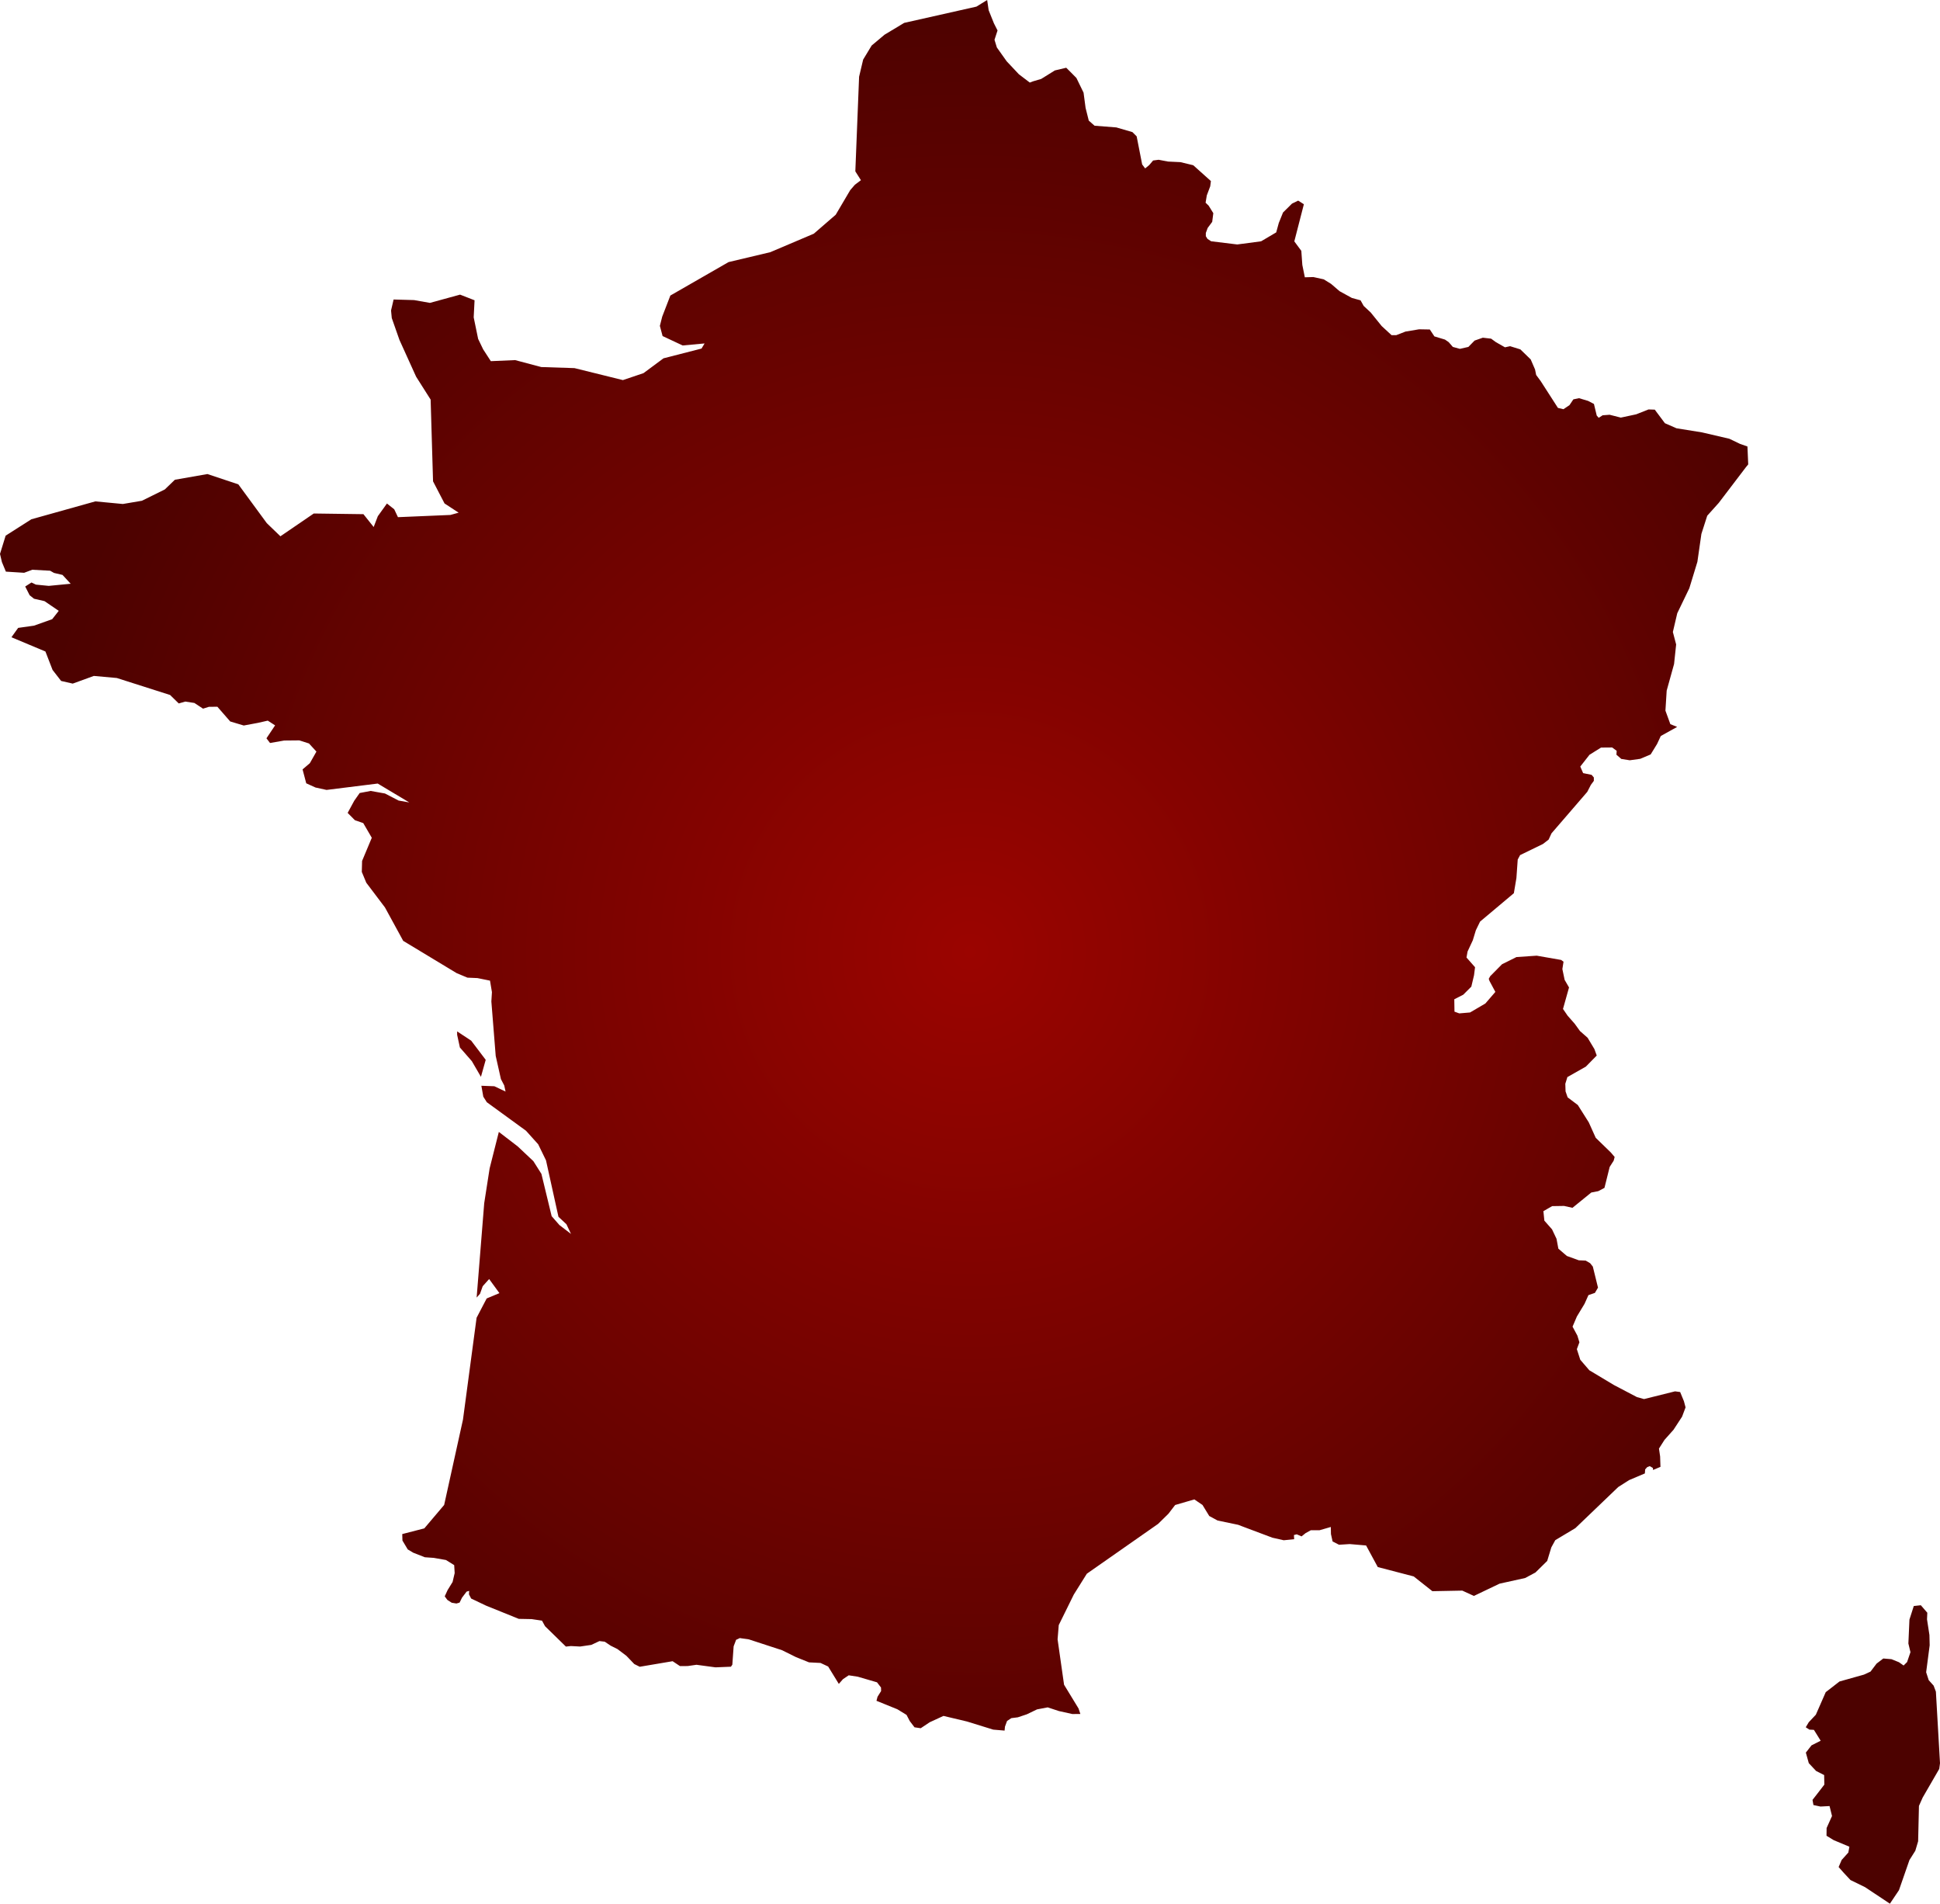
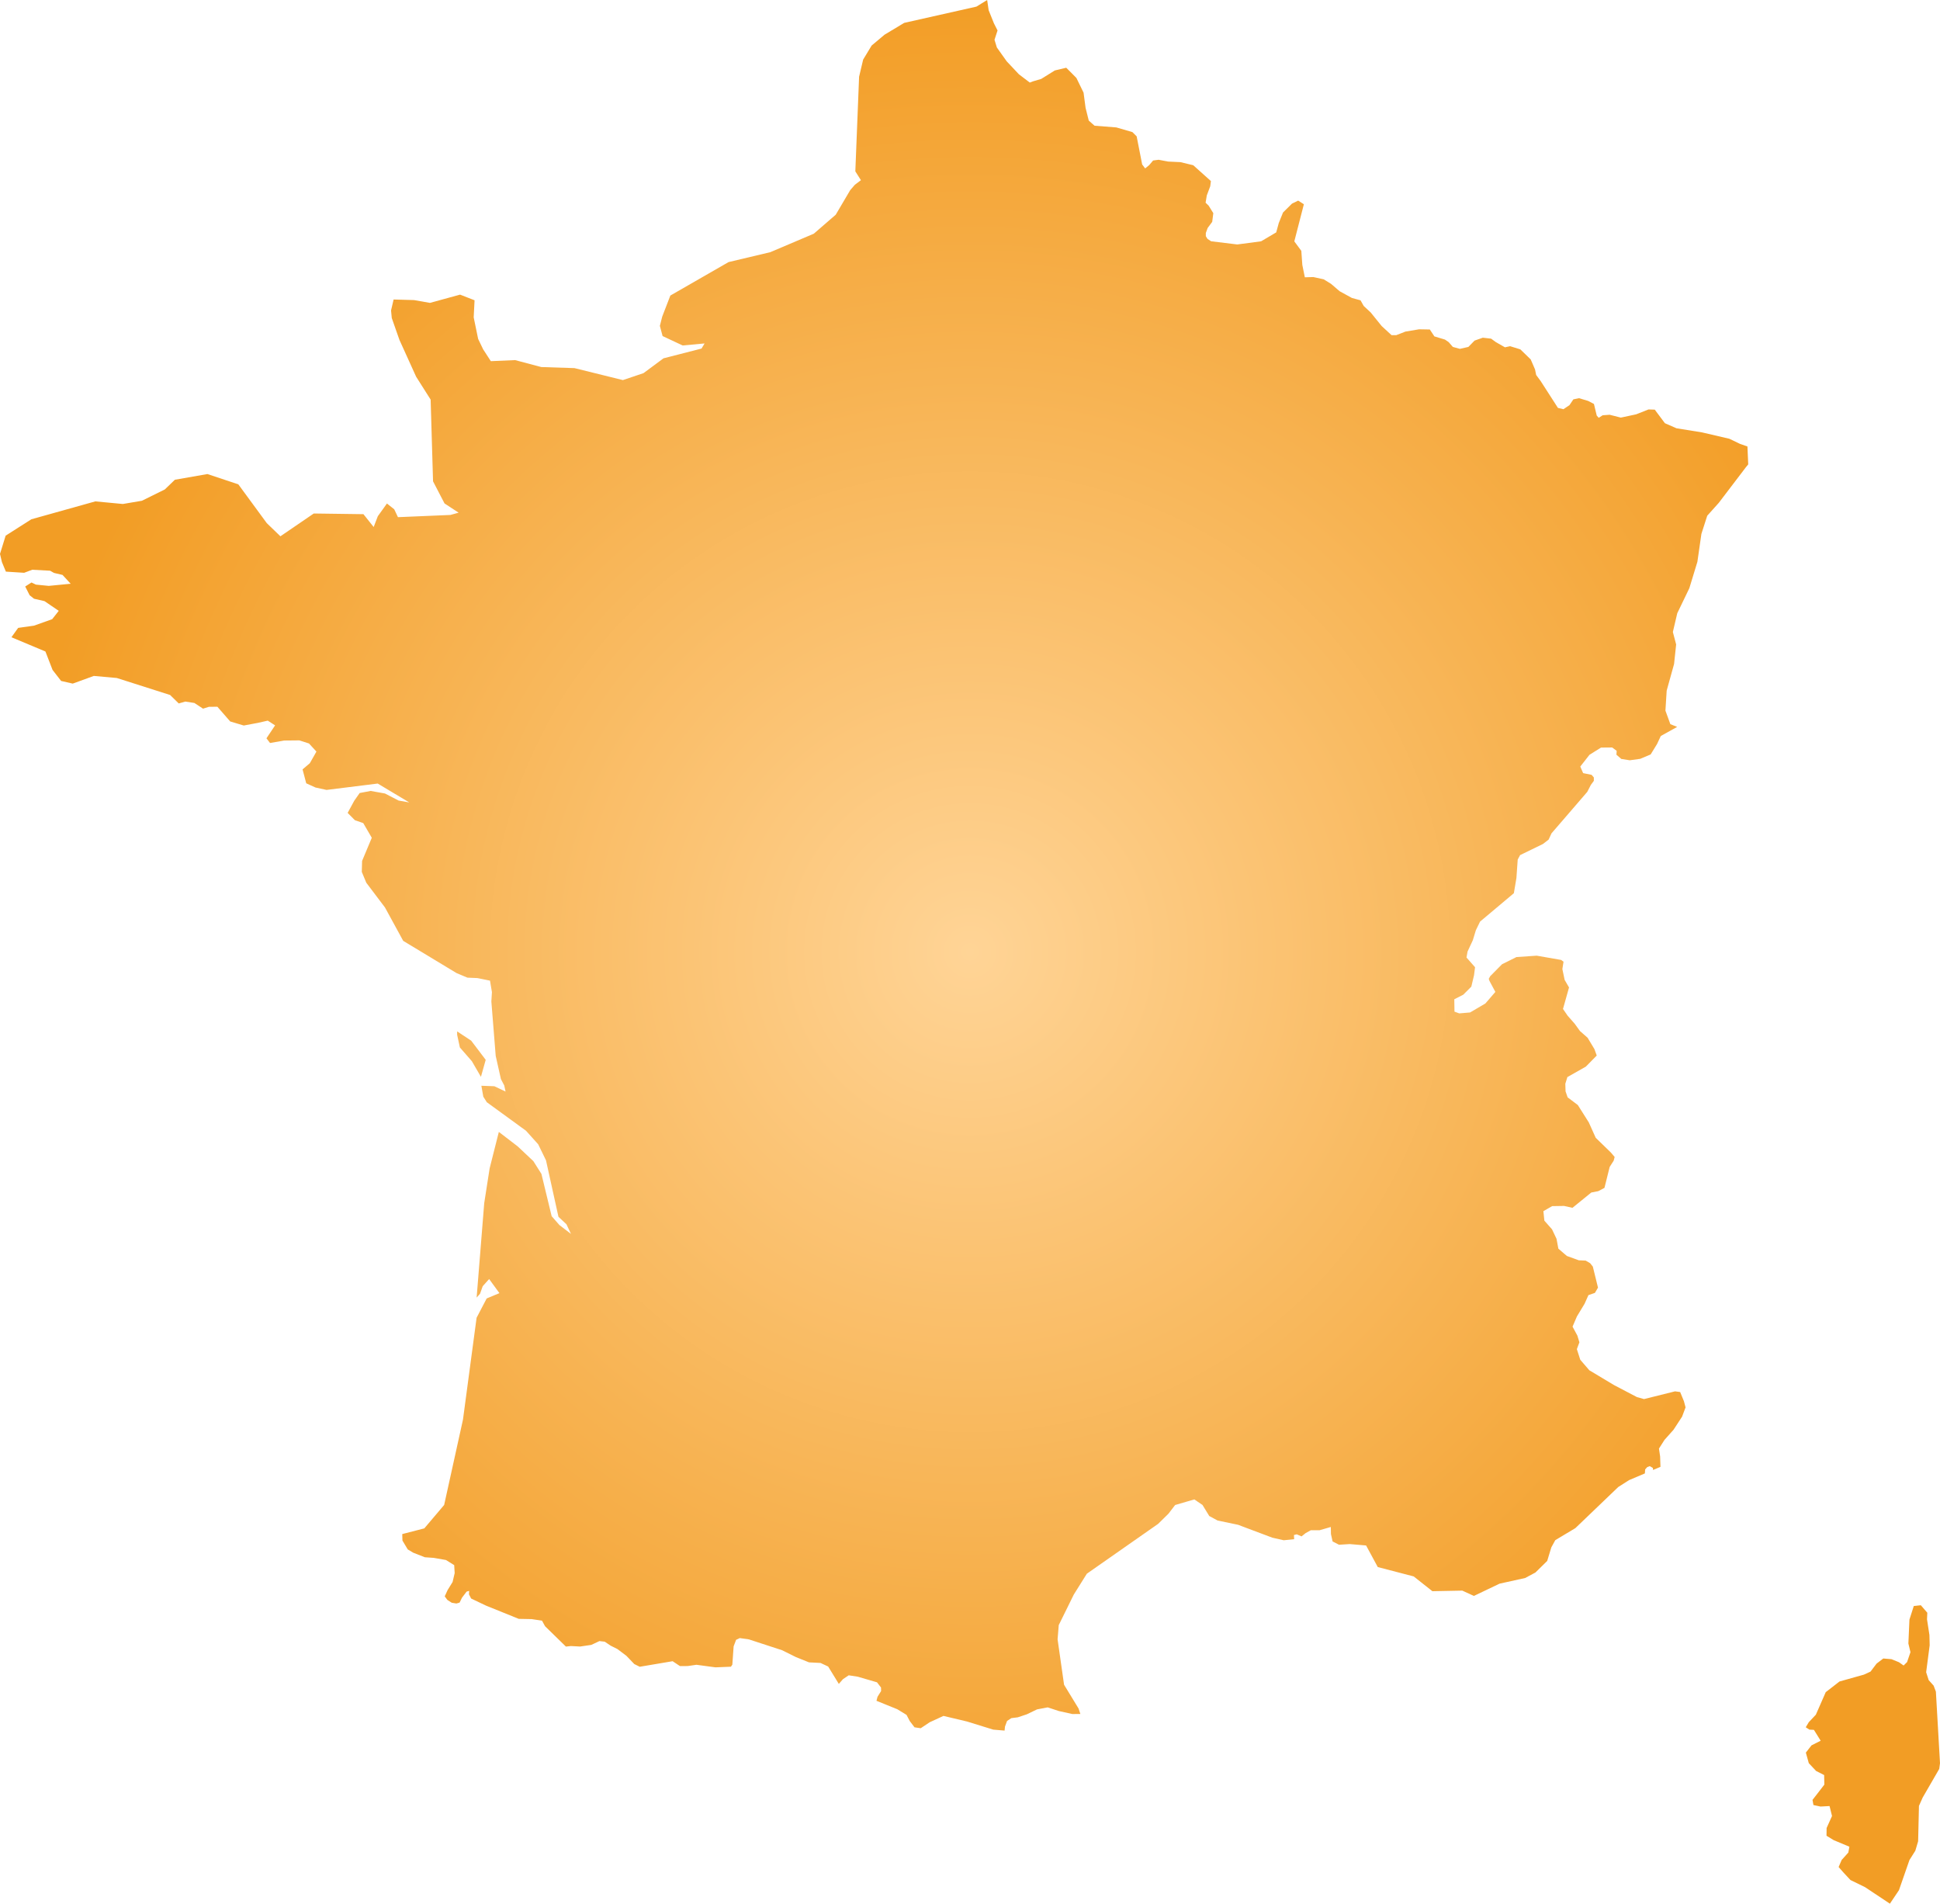
<svg xmlns="http://www.w3.org/2000/svg" width="40.189" height="39.427" viewBox="0 0 40.189 39.427">
  <defs>
    <radialGradient id="radial-gradient" cx="20.095" cy="19.713" r="19.905" gradientUnits="userSpaceOnUse">
-       <stop offset="0" stop-color="#9b0400" />
-       <stop offset="1" stop-color="#4c0200" />
+       <stop offset="0" stop-color="#ffd496" />
+       <stop offset="1" stop-color="#f29d25" />
    </radialGradient>
  </defs>
  <g id="Layer_2" data-name="Layer 2">
    <g id="Layer_1-2" data-name="Layer 1">
      <path id="FR" d="M21.402,1.684l.167-.049.283-.176.236-.056.135.135.076.077.148.304.042.316.066.263.12.106.451.035.333.097.088.088.114.582.062.082.083-.068.082-.096.114-.015.195.037.257.012.265.064.366.328-.014.108L25,4.047l-.025.151.063.061.097.156-.023.18-.094.126-.038.104v.067l.035.056.075.049.541.066.495-.066.312-.184.053-.194.088-.218.186-.184.128-.062.118.075-.198.769.145.196.021.292.052.256.177-.005.214.047.152.094.177.152.255.14.179.049.065.116.145.135.228.282.204.188h.099l.19-.074.282-.047.222.004.095.143.219.066.077.053.086.099.146.04.176-.04.128-.131.171-.06.172.02.099.072.188.107.106-.023.213.066.214.208.09.208.023.114.092.124.359.558.114.027.125-.084.081-.12.117-.024.188.056.121.063.058.241.041.046.081-.052.145-.011.232.059.318-.068.255-.101.13.004.21.281.24.105.528.085.567.132.223.107.152.053.016.371-.046.056-.565.742-.238.265-.121.377-.083.578-.167.547-.25.518-.091.388.068.258-.043.405-.153.551-.026.415.102.28.141.057-.339.188-.077.165-.133.217-.216.091-.217.03-.176-.028-.1-.087.005-.081-.093-.069-.231.002-.239.149-.191.244.059.136.176.036.046.054v.07l-.062.084-.074.144-.369.428-.372.431-.06.13-.118.091-.473.23-.049.092-.027.383-.053.314-.351.295-.349.293-.087.179-.063.207-.109.234-.022.124.177.201-.021.166-.056.236-.167.167-.186.095.004.256.099.036.224-.019.317-.186.207-.24-.122-.227-.015-.044.03-.054.245-.248.3-.149.419-.028.505.088.05.037-.024.152.047.224.091.157-.125.445.095.139.147.167.11.152.158.139.141.235.048.133-.226.23-.382.216-.043.139.005.157.043.124.211.159.227.359.144.32.315.306.077.091-.02.076-.083.13-.108.434-.129.068-.144.028-.39.317-.174-.039-.247.004-.181.104.02.197.159.18.093.196.038.204.176.151.248.09.142.006.092.054.056.07.107.436-.064.109-.134.046-.08.179-.159.263-.09.211.1.186.042.138-.053.142.071.22.188.218.511.306.475.249.147.041.642-.16.106.014.078.19.034.128-.072.192-.177.271-.188.211-.114.179.024.163.007.216-.153.064-.005-.042-.063-.037-.054.021-.042.047-.006.083-.326.138-.225.143-.889.852-.416.249-.082.15-.085.28-.244.24-.214.114-.529.117-.532.254-.24-.11-.62.012-.387-.306-.744-.194-.242-.447-.339-.029-.222.014-.133-.068-.034-.153-.003-.147-.235.068h-.18l-.107.059-.084.068-.1-.043-.058.015.005.086-.216.022-.235-.053-.615-.231-.094-.036-.427-.089-.172-.093-.14-.229-.106-.072-.063-.043-.398.116-.138.18-.215.211-1.476,1.032-.27.431-.312.633-.024.295.134.94.3.492.038.114-.167.001-.279-.062-.231-.076-.221.042-.212.102-.186.062-.134.017-.089.059-.043.117-.008.082-.235-.02-.543-.168-.488-.116-.287.132-.184.123-.129-.019-.099-.13-.066-.127-.191-.117-.432-.175.022-.084.074-.118-.002-.073-.083-.108-.398-.116-.188-.029-.119.08-.086.098-.221-.36-.158-.074-.238-.012-.273-.11-.284-.141-.689-.225-.189-.027-.076.036-.051.135-.027.38-.029.042-.32.013-.394-.053-.181.026-.161.001-.152-.101-.681.115-.113-.056-.164-.171-.184-.139-.142-.071-.122-.082-.11-.013-.168.079-.232.034-.192-.01-.103.011-.432-.422-.063-.115-.215-.032-.266-.005-.678-.274-.309-.147-.045-.088.004-.071-.053.016-.095.125-.05.102-.066.019-.097-.016-.09-.058-.055-.074.059-.129.104-.169.043-.184-.01-.165-.171-.106-.252-.044-.185-.013-.24-.094-.114-.068-.11-.184-.004-.134.457-.118.411-.485.39-1.768.282-2.109.209-.4.264-.11-.213-.292-.133.148-.056.157-.07.079.157-1.955.112-.72.191-.756.391.3.324.305.167.264.212.876.161.184.24.184-.095-.201-.165-.154-.258-1.169-.162-.333-.252-.28-.812-.591-.073-.115-.04-.226.269.01.232.11-.027-.126-.069-.132-.108-.481-.09-1.127.012-.193-.04-.238-.26-.053-.208-.009-.224-.094-1.106-.668-.378-.692-.387-.512-.093-.224.006-.227.201-.48-.177-.304-.173-.06-.15-.151.136-.251.113-.161.227-.043.297.053.282.146.221.039-.653-.391-1.06.132-.229-.05-.192-.087-.076-.288.151-.129.136-.24-.154-.168-.2-.064-.314.003-.293.051-.074-.097.179-.268-.152-.098-.203.046-.294.055-.281-.084-.266-.305-.176.002-.121.038-.179-.118-.189-.029-.135.039-.179-.175-1.104-.352-.476-.043-.437.159-.241-.055-.177-.228-.148-.382-.704-.295.139-.194.328-.046.377-.134.136-.173L.922,12.45.704,12.4l-.09-.072-.092-.181.13-.083.092.044.266.026.454-.044-.169-.183-.176-.041-.081-.046-.37-.02-.168.063-.378-.024-.082-.197-.04-.17.117-.378.532-.339,1.326-.371.57.054.395-.067.474-.234.209-.201.674-.118.64.213.59.804.282.272.691-.472,1.029.014.212.266.086-.224.189-.263.151.12.077.163,1.086-.046.171-.047-.292-.191-.238-.458-.05-1.693-.301-.475-.345-.761-.159-.453L8.101,6.43l.053-.227.424.012.328.058.625-.171.3.117-.018.354.092.446.104.216.159.245.503-.022.543.144.687.022,1.003.248.427-.144.414-.307.788-.202.063-.106-.454.042-.416-.195-.056-.211.048-.19.169-.438,1.206-.693.864-.205.902-.383.454-.393.3-.509.097-.112.125-.094-.116-.183.078-1.96.084-.355.176-.291.268-.225.406-.244,1.497-.337L20.45,0l.031.212.109.271.075.148-.063.193.049.159.203.286.253.269.226.172ZM10.062,21.95l-.099.352-.188-.324-.248-.284-.057-.263v-.07l.291.192Zm29.913,12.125-.073.559.053.163.102.114.047.125.085,1.482-.016.118-.343.593-.077.173-.017.732-.058.196-.122.193-.217.624-.188.28-.514-.342-.303-.148-.148-.159-.097-.11.063-.147.138-.153.022-.121-.325-.136-.149-.091.002-.16.112-.249-.051-.206-.188.01-.146-.031-.019-.107.107-.137.138-.179-.004-.198-.167-.085-.151-.161-.061-.219.117-.15.19-.096-.14-.225-.094-.005-.075-.049.062-.104.147-.156.205-.467.285-.221.506-.142.137-.063.125-.165.139-.106.169.014.156.063.096.068.072-.071.07-.205-.043-.18.022-.495.09-.281.146-.016.134.155-.006.137.05.324Z" fill="url(#radial-gradient)" />
    </g>
  </g>
</svg>
